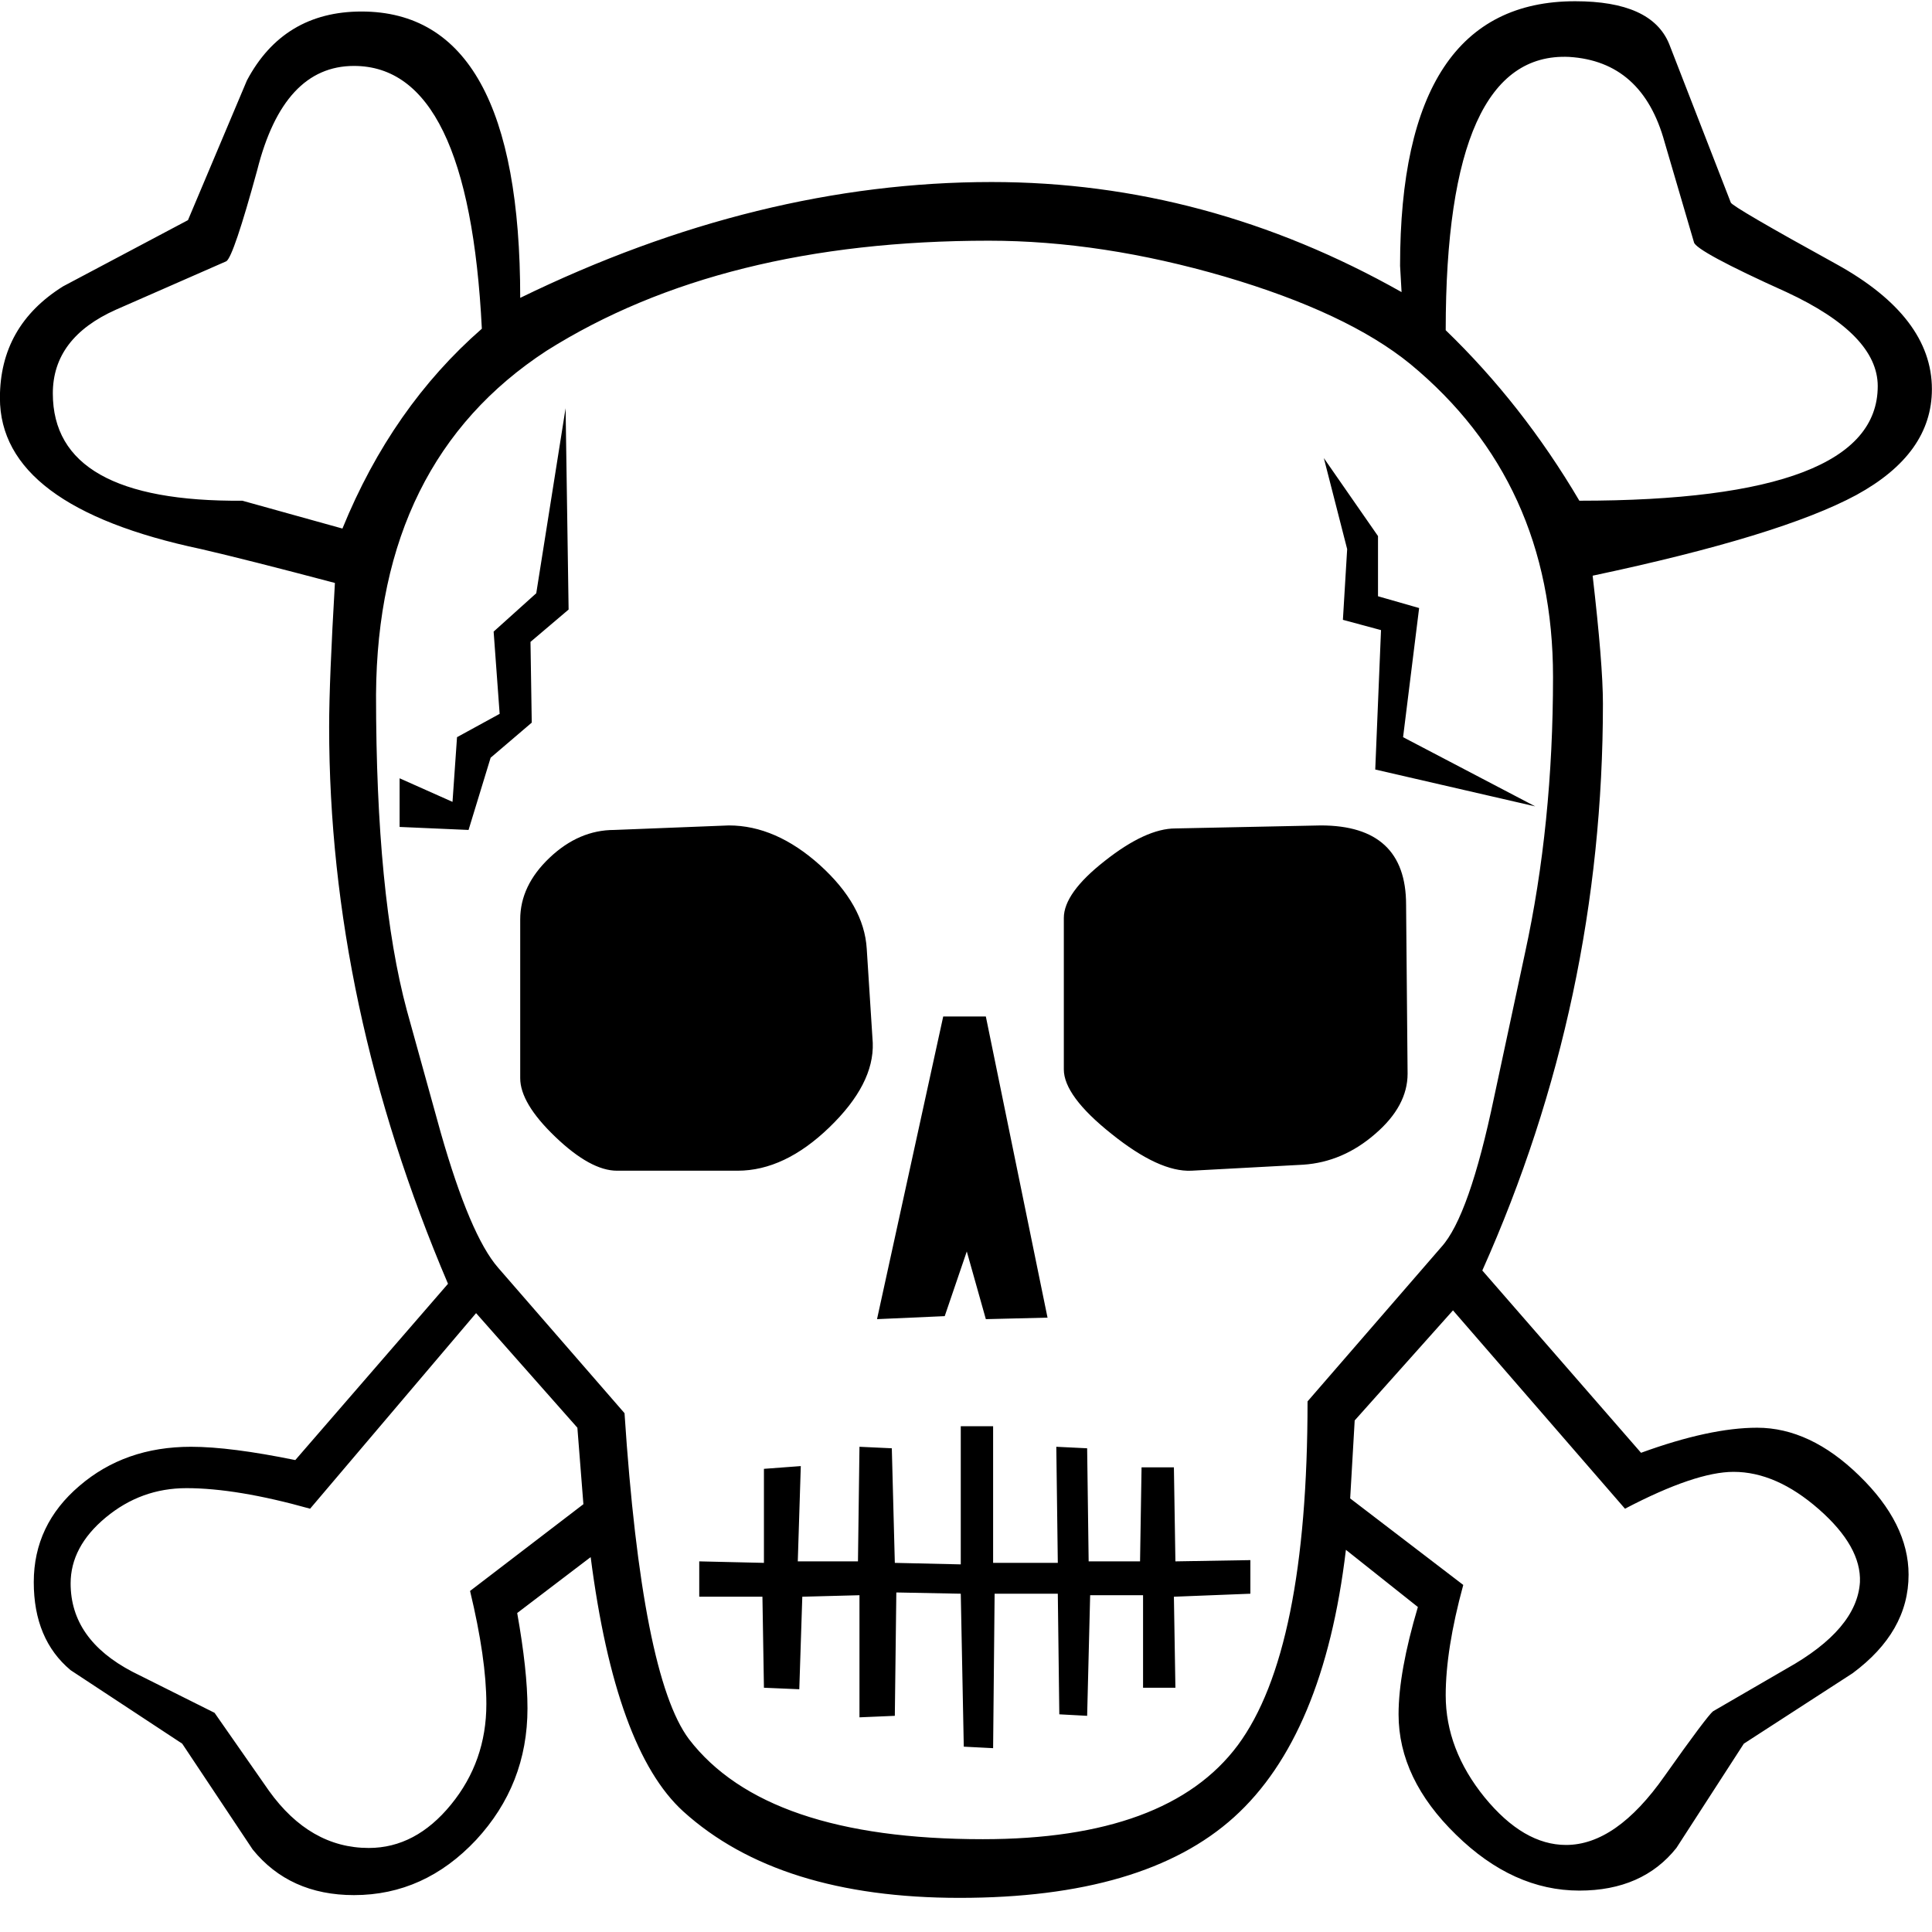
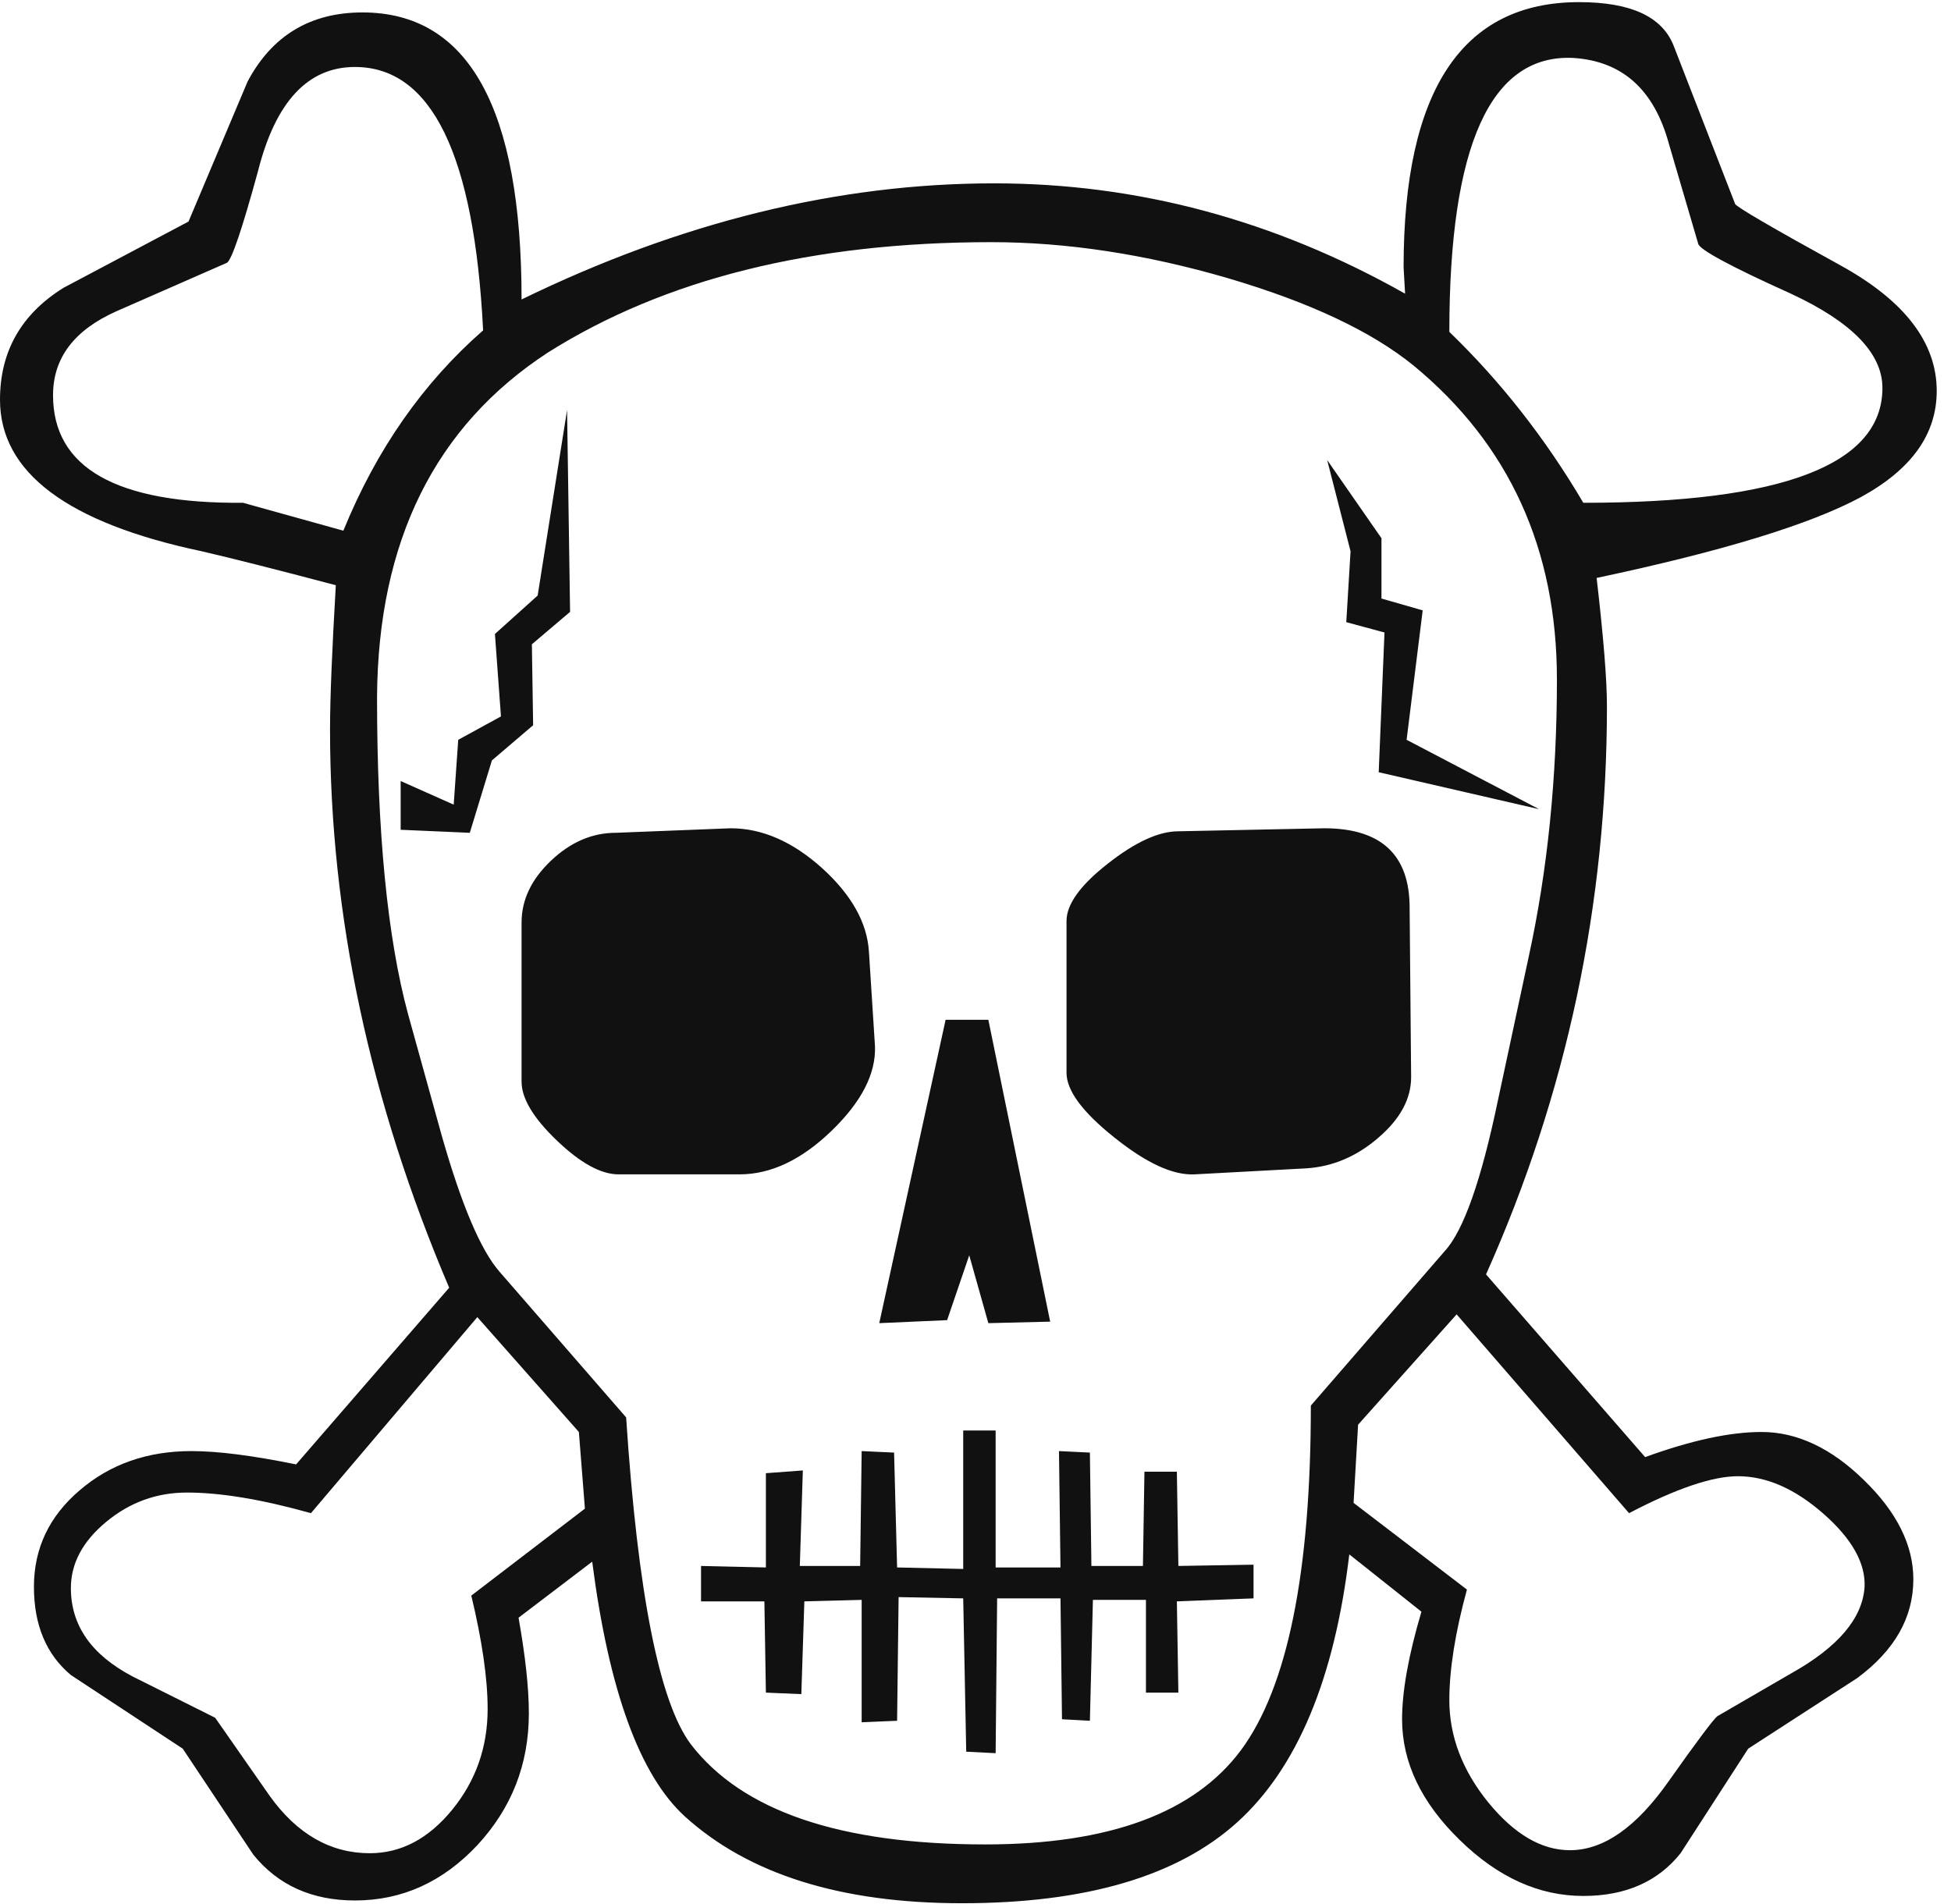
- <svg xmlns="http://www.w3.org/2000/svg" width="100%" height="100%" viewBox="0 0 41 41" version="1.1" xml:space="preserve" style="fill-rule:evenodd;clip-rule:evenodd;stroke-linejoin:round;stroke-miterlimit:2;">
-   <g transform="matrix(5.32117,0,0,5.32117,-4.58327,4.42156)">
-     <path d="M7.406,4.963C7.59,4.896 7.744,4.863 7.869,4.863C8.01,4.863 8.146,4.927 8.276,5.054C8.407,5.181 8.473,5.313 8.473,5.449C8.473,5.602 8.398,5.732 8.25,5.842L7.816,6.123L7.547,6.539C7.457,6.652 7.328,6.709 7.16,6.709C6.984,6.709 6.82,6.635 6.668,6.486C6.516,6.338 6.439,6.178 6.439,6.006C6.439,5.893 6.465,5.75 6.516,5.578L6.229,5.35C6.17,5.846 6.021,6.201 5.783,6.416C5.545,6.631 5.18,6.738 4.688,6.738C4.207,6.738 3.84,6.623 3.586,6.393C3.406,6.229 3.283,5.891 3.217,5.379L2.924,5.602C2.951,5.754 2.965,5.881 2.965,5.982C2.965,6.186 2.896,6.36 2.76,6.507C2.623,6.653 2.461,6.727 2.273,6.727C2.102,6.727 1.967,6.666 1.869,6.545L1.588,6.123L1.143,5.83C1.045,5.748 0.996,5.631 0.996,5.479C0.996,5.326 1.057,5.198 1.178,5.095C1.299,4.991 1.447,4.939 1.623,4.939C1.729,4.939 1.867,4.957 2.039,4.992L2.648,4.289C2.332,3.547 2.174,2.807 2.174,2.068C2.174,1.943 2.182,1.752 2.197,1.494C1.963,1.432 1.785,1.387 1.664,1.359C1.129,1.246 0.861,1.045 0.861,0.756C0.861,0.564 0.945,0.416 1.113,0.311L1.611,0.047L1.846,-0.51C1.943,-0.693 2.096,-0.785 2.303,-0.785C2.725,-0.785 2.936,-0.404 2.936,0.357C3.568,0.049 4.195,-0.105 4.816,-0.105C5.387,-0.105 5.932,0.041 6.451,0.334L6.445,0.229C6.445,-0.475 6.678,-0.826 7.143,-0.826C7.346,-0.826 7.471,-0.77 7.518,-0.656L7.764,-0.023C7.768,-0.012 7.908,0.07 8.186,0.223C8.439,0.363 8.566,0.529 8.566,0.721C8.566,0.893 8.466,1.033 8.265,1.143C8.063,1.252 7.713,1.359 7.213,1.465C7.24,1.699 7.254,1.869 7.254,1.975C7.254,2.764 7.094,3.518 6.773,4.236L7.406,4.963ZM6.076,4.758L6.609,4.143C6.684,4.061 6.754,3.861 6.82,3.545L6.943,2.971C7.018,2.627 7.055,2.26 7.055,1.869C7.055,1.35 6.865,0.934 6.486,0.621C6.318,0.484 6.071,0.368 5.745,0.272C5.419,0.177 5.105,0.129 4.805,0.129C4.094,0.129 3.506,0.275 3.041,0.568C2.592,0.861 2.365,1.318 2.361,1.939C2.361,2.475 2.402,2.895 2.484,3.199L2.619,3.686C2.697,3.959 2.773,4.139 2.848,4.225L3.352,4.805C3.398,5.504 3.484,5.938 3.609,6.105C3.813,6.371 4.203,6.504 4.781,6.504C5.273,6.504 5.612,6.379 5.798,6.129C5.983,5.879 6.076,5.422 6.076,4.758ZM7.16,1.166C7.953,1.166 8.35,1.014 8.35,0.709C8.35,0.572 8.229,0.447 7.986,0.334C7.744,0.225 7.621,0.158 7.617,0.135L7.5,-0.264C7.441,-0.479 7.314,-0.592 7.119,-0.604C6.791,-0.619 6.627,-0.256 6.627,0.486C6.83,0.682 7.008,0.908 7.16,1.166ZM2.783,0.48C2.748,-0.219 2.578,-0.568 2.273,-0.568C2.086,-0.568 1.957,-0.43 1.887,-0.152C1.824,0.078 1.783,0.199 1.764,0.211L1.324,0.404C1.156,0.479 1.072,0.59 1.072,0.738C1.072,1.027 1.324,1.17 1.828,1.166L2.227,1.277C2.359,0.953 2.545,0.688 2.783,0.48ZM6.656,4.395L6.264,4.834L6.246,5.145L6.697,5.49C6.65,5.662 6.627,5.809 6.627,5.93C6.627,6.074 6.679,6.21 6.782,6.337C6.886,6.464 6.994,6.527 7.107,6.527C7.24,6.527 7.371,6.436 7.5,6.252C7.613,6.092 7.678,6.006 7.693,5.994L7.986,5.824C8.174,5.719 8.271,5.604 8.279,5.479C8.283,5.385 8.229,5.288 8.115,5.188C8.002,5.089 7.889,5.039 7.775,5.039C7.674,5.039 7.529,5.088 7.342,5.186L6.656,4.395ZM2.76,4.406L2.098,5.186C1.902,5.131 1.738,5.104 1.605,5.104C1.484,5.104 1.377,5.143 1.283,5.221C1.189,5.299 1.143,5.387 1.143,5.484C1.143,5.633 1.225,5.75 1.389,5.836L1.717,6L1.934,6.311C2.043,6.463 2.176,6.539 2.332,6.539C2.457,6.539 2.566,6.481 2.66,6.366C2.754,6.251 2.801,6.117 2.801,5.965C2.801,5.844 2.779,5.693 2.736,5.514L3.188,5.168L3.164,4.863L2.76,4.406ZM6.469,2.777L6.475,3.451C6.475,3.537 6.432,3.617 6.346,3.691C6.26,3.766 6.164,3.807 6.059,3.814L5.613,3.838C5.527,3.842 5.421,3.793 5.294,3.691C5.167,3.59 5.104,3.504 5.104,3.434L5.104,2.83C5.104,2.764 5.158,2.688 5.268,2.602C5.377,2.516 5.471,2.473 5.549,2.473L6.129,2.461C6.355,2.461 6.469,2.566 6.469,2.777ZM3.311,2.479L3.768,2.461C3.893,2.461 4.014,2.514 4.131,2.619C4.248,2.725 4.311,2.836 4.318,2.953L4.342,3.328C4.346,3.438 4.288,3.55 4.169,3.665C4.05,3.78 3.928,3.838 3.803,3.838L3.322,3.838C3.252,3.838 3.17,3.793 3.076,3.703C2.982,3.613 2.936,3.535 2.936,3.469L2.936,2.836C2.936,2.746 2.975,2.664 3.053,2.59C3.131,2.516 3.217,2.479 3.311,2.479ZM5.039,4.424L4.793,4.43L4.717,4.16L4.629,4.418L4.359,4.43L4.623,3.223L4.793,3.223L5.039,4.424ZM3.129,1.6L2.977,1.729L2.982,2.051L2.818,2.191L2.73,2.479L2.455,2.467L2.455,2.273L2.666,2.367L2.684,2.109L2.854,2.016L2.83,1.688L3,1.535L3.117,0.797L3.129,1.6ZM6.217,1.641L6.234,1.359L6.141,0.996L6.357,1.307L6.357,1.547L6.521,1.594L6.457,2.109L6.984,2.385L6.346,2.238L6.369,1.682L6.217,1.641ZM5.543,5.021L5.549,5.396L5.848,5.391L5.848,5.525L5.543,5.537L5.549,5.9L5.42,5.9L5.42,5.531L5.209,5.531L5.197,6.012L5.086,6.006L5.08,5.525L4.828,5.525L4.822,6.141L4.705,6.135L4.693,5.525L4.436,5.52L4.43,6.012L4.289,6.018L4.289,5.531L4.061,5.537L4.049,5.906L3.908,5.9L3.902,5.537L3.65,5.537L3.65,5.396L3.908,5.402L3.908,5.027L4.055,5.016L4.043,5.396L4.283,5.396L4.289,4.939L4.418,4.945L4.43,5.402L4.693,5.408L4.693,4.857L4.822,4.857L4.822,5.402L5.08,5.402L5.074,4.939L5.197,4.945L5.203,5.396L5.408,5.396L5.414,5.021L5.543,5.021Z" style="fill-rule:nonzero;" />
+ <svg xmlns="http://www.w3.org/2000/svg" width="100%" height="100%" viewBox="0 0 41 40" version="1.1" xml:space="preserve" style="fill-rule:evenodd;clip-rule:evenodd;stroke-linejoin:round;stroke-miterlimit:2;">
+   <g transform="matrix(5.28228,0,0,5.28228,-4.54805,4.40797)">
+     <path d="M7.406,4.963C7.59,4.896 7.744,4.863 7.869,4.863C8.01,4.863 8.146,4.927 8.276,5.054C8.407,5.181 8.473,5.313 8.473,5.449C8.473,5.602 8.398,5.732 8.25,5.842L7.816,6.123L7.547,6.539C7.457,6.652 7.328,6.709 7.16,6.709C6.984,6.709 6.82,6.635 6.668,6.486C6.516,6.338 6.439,6.178 6.439,6.006C6.439,5.893 6.465,5.75 6.516,5.578L6.229,5.35C6.17,5.846 6.021,6.201 5.783,6.416C5.545,6.631 5.18,6.738 4.688,6.738C4.207,6.738 3.84,6.623 3.586,6.393C3.406,6.229 3.283,5.891 3.217,5.379L2.924,5.602C2.951,5.754 2.965,5.881 2.965,5.982C2.965,6.186 2.896,6.36 2.76,6.507C2.623,6.653 2.461,6.727 2.273,6.727C2.102,6.727 1.967,6.666 1.869,6.545L1.588,6.123L1.143,5.83C1.045,5.748 0.996,5.631 0.996,5.479C0.996,5.326 1.057,5.198 1.178,5.095C1.299,4.991 1.447,4.939 1.623,4.939C1.729,4.939 1.867,4.957 2.039,4.992L2.648,4.289C2.332,3.547 2.174,2.807 2.174,2.068C2.174,1.943 2.182,1.752 2.197,1.494C1.963,1.432 1.785,1.387 1.664,1.359C1.129,1.246 0.861,1.045 0.861,0.756C0.861,0.564 0.945,0.416 1.113,0.311L1.611,0.047L1.846,-0.51C1.943,-0.693 2.096,-0.785 2.303,-0.785C2.725,-0.785 2.936,-0.404 2.936,0.357C3.568,0.049 4.195,-0.105 4.816,-0.105C5.387,-0.105 5.932,0.041 6.451,0.334L6.445,0.229C6.445,-0.475 6.678,-0.826 7.143,-0.826C7.346,-0.826 7.471,-0.77 7.518,-0.656L7.764,-0.023C7.768,-0.012 7.908,0.07 8.186,0.223C8.439,0.363 8.566,0.529 8.566,0.721C8.566,0.893 8.466,1.033 8.265,1.143C8.063,1.252 7.713,1.359 7.213,1.465C7.24,1.699 7.254,1.869 7.254,1.975C7.254,2.764 7.094,3.518 6.773,4.236L7.406,4.963ZM6.076,4.758L6.609,4.143C6.684,4.061 6.754,3.861 6.82,3.545L6.943,2.971C7.018,2.627 7.055,2.26 7.055,1.869C7.055,1.35 6.865,0.934 6.486,0.621C6.318,0.484 6.071,0.368 5.745,0.272C5.419,0.177 5.105,0.129 4.805,0.129C4.094,0.129 3.506,0.275 3.041,0.568C2.592,0.861 2.365,1.318 2.361,1.939C2.361,2.475 2.402,2.895 2.484,3.199L2.619,3.686C2.697,3.959 2.773,4.139 2.848,4.225L3.352,4.805C3.398,5.504 3.484,5.938 3.609,6.105C3.813,6.371 4.203,6.504 4.781,6.504C5.273,6.504 5.612,6.379 5.798,6.129C5.983,5.879 6.076,5.422 6.076,4.758ZM7.16,1.166C7.953,1.166 8.35,1.014 8.35,0.709C8.35,0.572 8.229,0.447 7.986,0.334C7.744,0.225 7.621,0.158 7.617,0.135L7.5,-0.264C7.441,-0.479 7.314,-0.592 7.119,-0.604C6.791,-0.619 6.627,-0.256 6.627,0.486C6.83,0.682 7.008,0.908 7.16,1.166ZM2.783,0.48C2.748,-0.219 2.578,-0.568 2.273,-0.568C2.086,-0.568 1.957,-0.43 1.887,-0.152C1.824,0.078 1.783,0.199 1.764,0.211L1.324,0.404C1.156,0.479 1.072,0.59 1.072,0.738C1.072,1.027 1.324,1.17 1.828,1.166L2.227,1.277C2.359,0.953 2.545,0.688 2.783,0.48ZM6.656,4.395L6.264,4.834L6.246,5.145L6.697,5.49C6.65,5.662 6.627,5.809 6.627,5.93C6.627,6.074 6.679,6.21 6.782,6.337C6.886,6.464 6.994,6.527 7.107,6.527C7.24,6.527 7.371,6.436 7.5,6.252C7.613,6.092 7.678,6.006 7.693,5.994L7.986,5.824C8.174,5.719 8.271,5.604 8.279,5.479C8.283,5.385 8.229,5.288 8.115,5.188C8.002,5.089 7.889,5.039 7.775,5.039C7.674,5.039 7.529,5.088 7.342,5.186L6.656,4.395ZM2.76,4.406L2.098,5.186C1.902,5.131 1.738,5.104 1.605,5.104C1.484,5.104 1.377,5.143 1.283,5.221C1.189,5.299 1.143,5.387 1.143,5.484C1.143,5.633 1.225,5.75 1.389,5.836L1.717,6L1.934,6.311C2.043,6.463 2.176,6.539 2.332,6.539C2.457,6.539 2.566,6.481 2.66,6.366C2.754,6.251 2.801,6.117 2.801,5.965C2.801,5.844 2.779,5.693 2.736,5.514L3.188,5.168L3.164,4.863L2.76,4.406ZM6.469,2.777L6.475,3.451C6.475,3.537 6.432,3.617 6.346,3.691C6.26,3.766 6.164,3.807 6.059,3.814L5.613,3.838C5.527,3.842 5.421,3.793 5.294,3.691C5.167,3.59 5.104,3.504 5.104,3.434L5.104,2.83C5.104,2.764 5.158,2.688 5.268,2.602C5.377,2.516 5.471,2.473 5.549,2.473L6.129,2.461C6.355,2.461 6.469,2.566 6.469,2.777ZM3.311,2.479L3.768,2.461C3.893,2.461 4.014,2.514 4.131,2.619C4.248,2.725 4.311,2.836 4.318,2.953L4.342,3.328C4.346,3.438 4.288,3.55 4.169,3.665C4.05,3.78 3.928,3.838 3.803,3.838L3.322,3.838C3.252,3.838 3.17,3.793 3.076,3.703C2.982,3.613 2.936,3.535 2.936,3.469L2.936,2.836C2.936,2.746 2.975,2.664 3.053,2.59C3.131,2.516 3.217,2.479 3.311,2.479ZM5.039,4.424L4.793,4.43L4.717,4.16L4.629,4.418L4.359,4.43L4.623,3.223L4.793,3.223L5.039,4.424ZM3.129,1.6L2.977,1.729L2.982,2.051L2.818,2.191L2.73,2.479L2.455,2.467L2.455,2.273L2.666,2.367L2.684,2.109L2.854,2.016L2.83,1.688L3,1.535L3.117,0.797L3.129,1.6ZM6.217,1.641L6.234,1.359L6.141,0.996L6.357,1.307L6.357,1.547L6.521,1.594L6.457,2.109L6.984,2.385L6.346,2.238L6.369,1.682L6.217,1.641ZM5.543,5.021L5.549,5.396L5.848,5.391L5.848,5.525L5.543,5.537L5.549,5.9L5.42,5.9L5.42,5.531L5.209,5.531L5.197,6.012L5.086,6.006L5.08,5.525L4.828,5.525L4.822,6.141L4.705,6.135L4.693,5.525L4.436,5.52L4.43,6.012L4.289,6.018L4.289,5.531L4.061,5.537L4.049,5.906L3.908,5.9L3.902,5.537L3.65,5.537L3.65,5.396L3.908,5.402L3.908,5.027L4.055,5.016L4.043,5.396L4.283,5.396L4.289,4.939L4.418,4.945L4.43,5.402L4.693,5.408L4.693,4.857L4.822,4.857L4.822,5.402L5.08,5.402L5.074,4.939L5.197,4.945L5.203,5.396L5.408,5.396L5.414,5.021L5.543,5.021Z" style="fill:rgb(17,17,17);fill-rule:nonzero;" />
  </g>
</svg>
